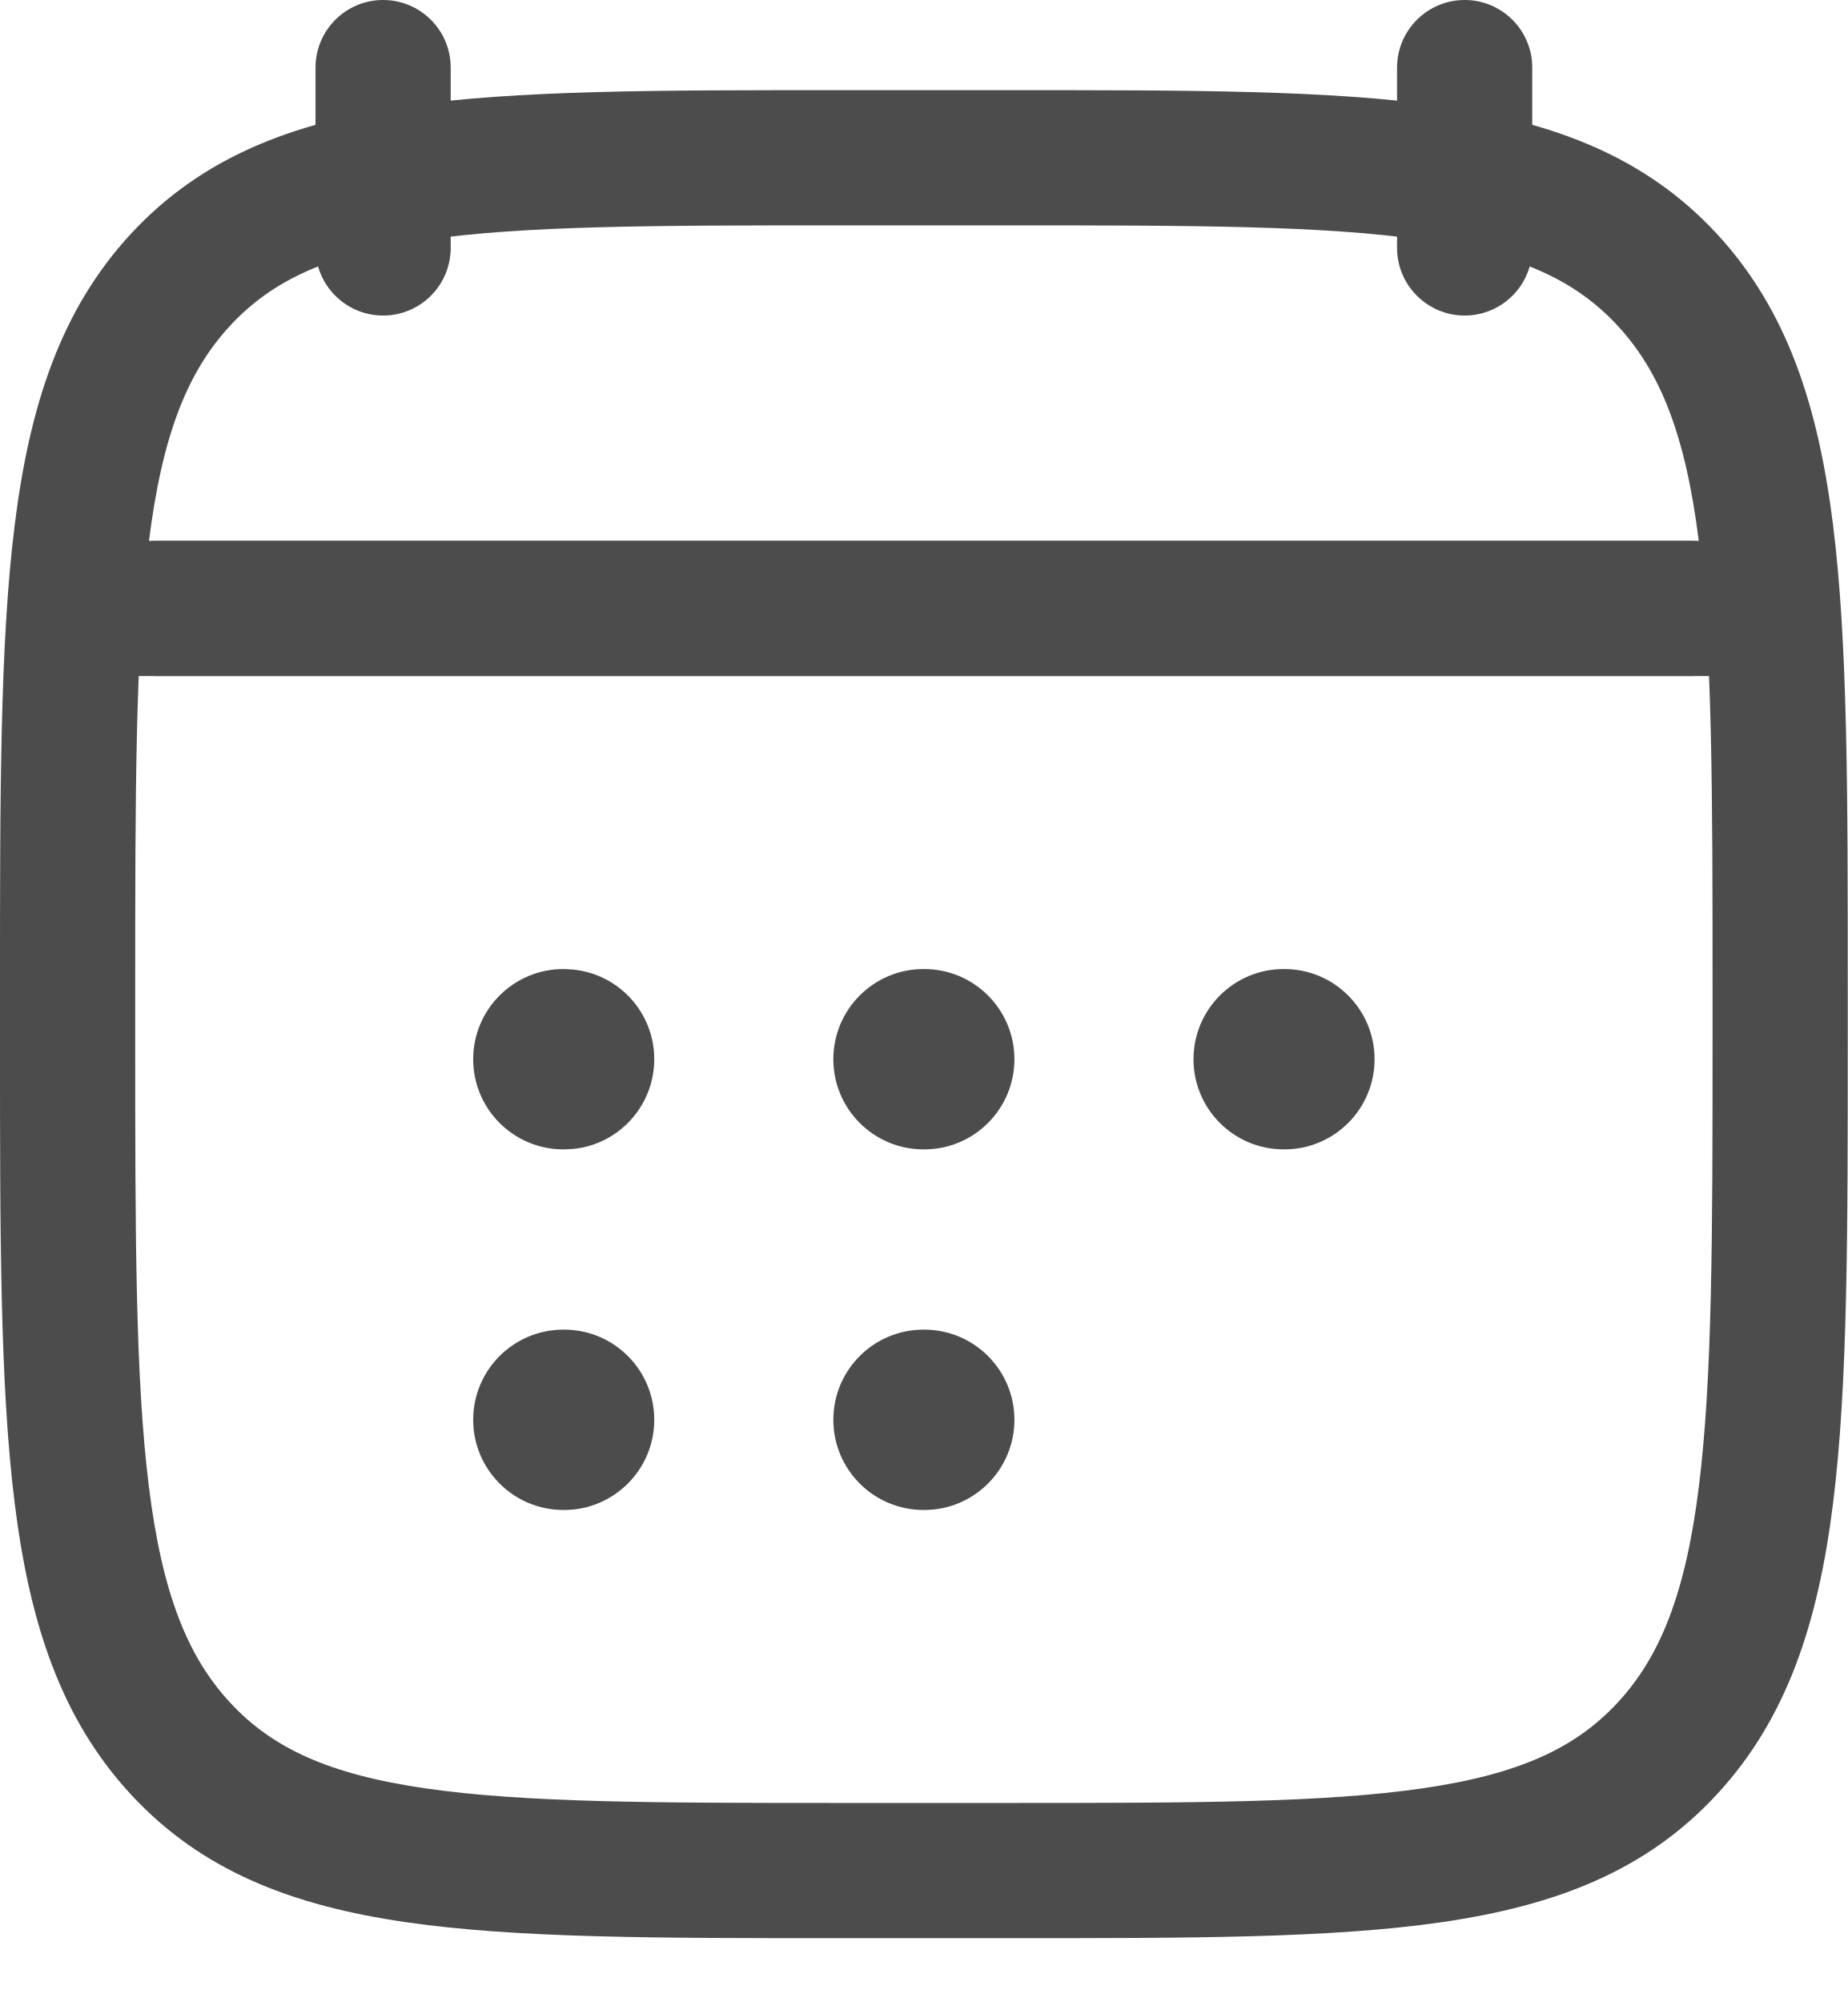
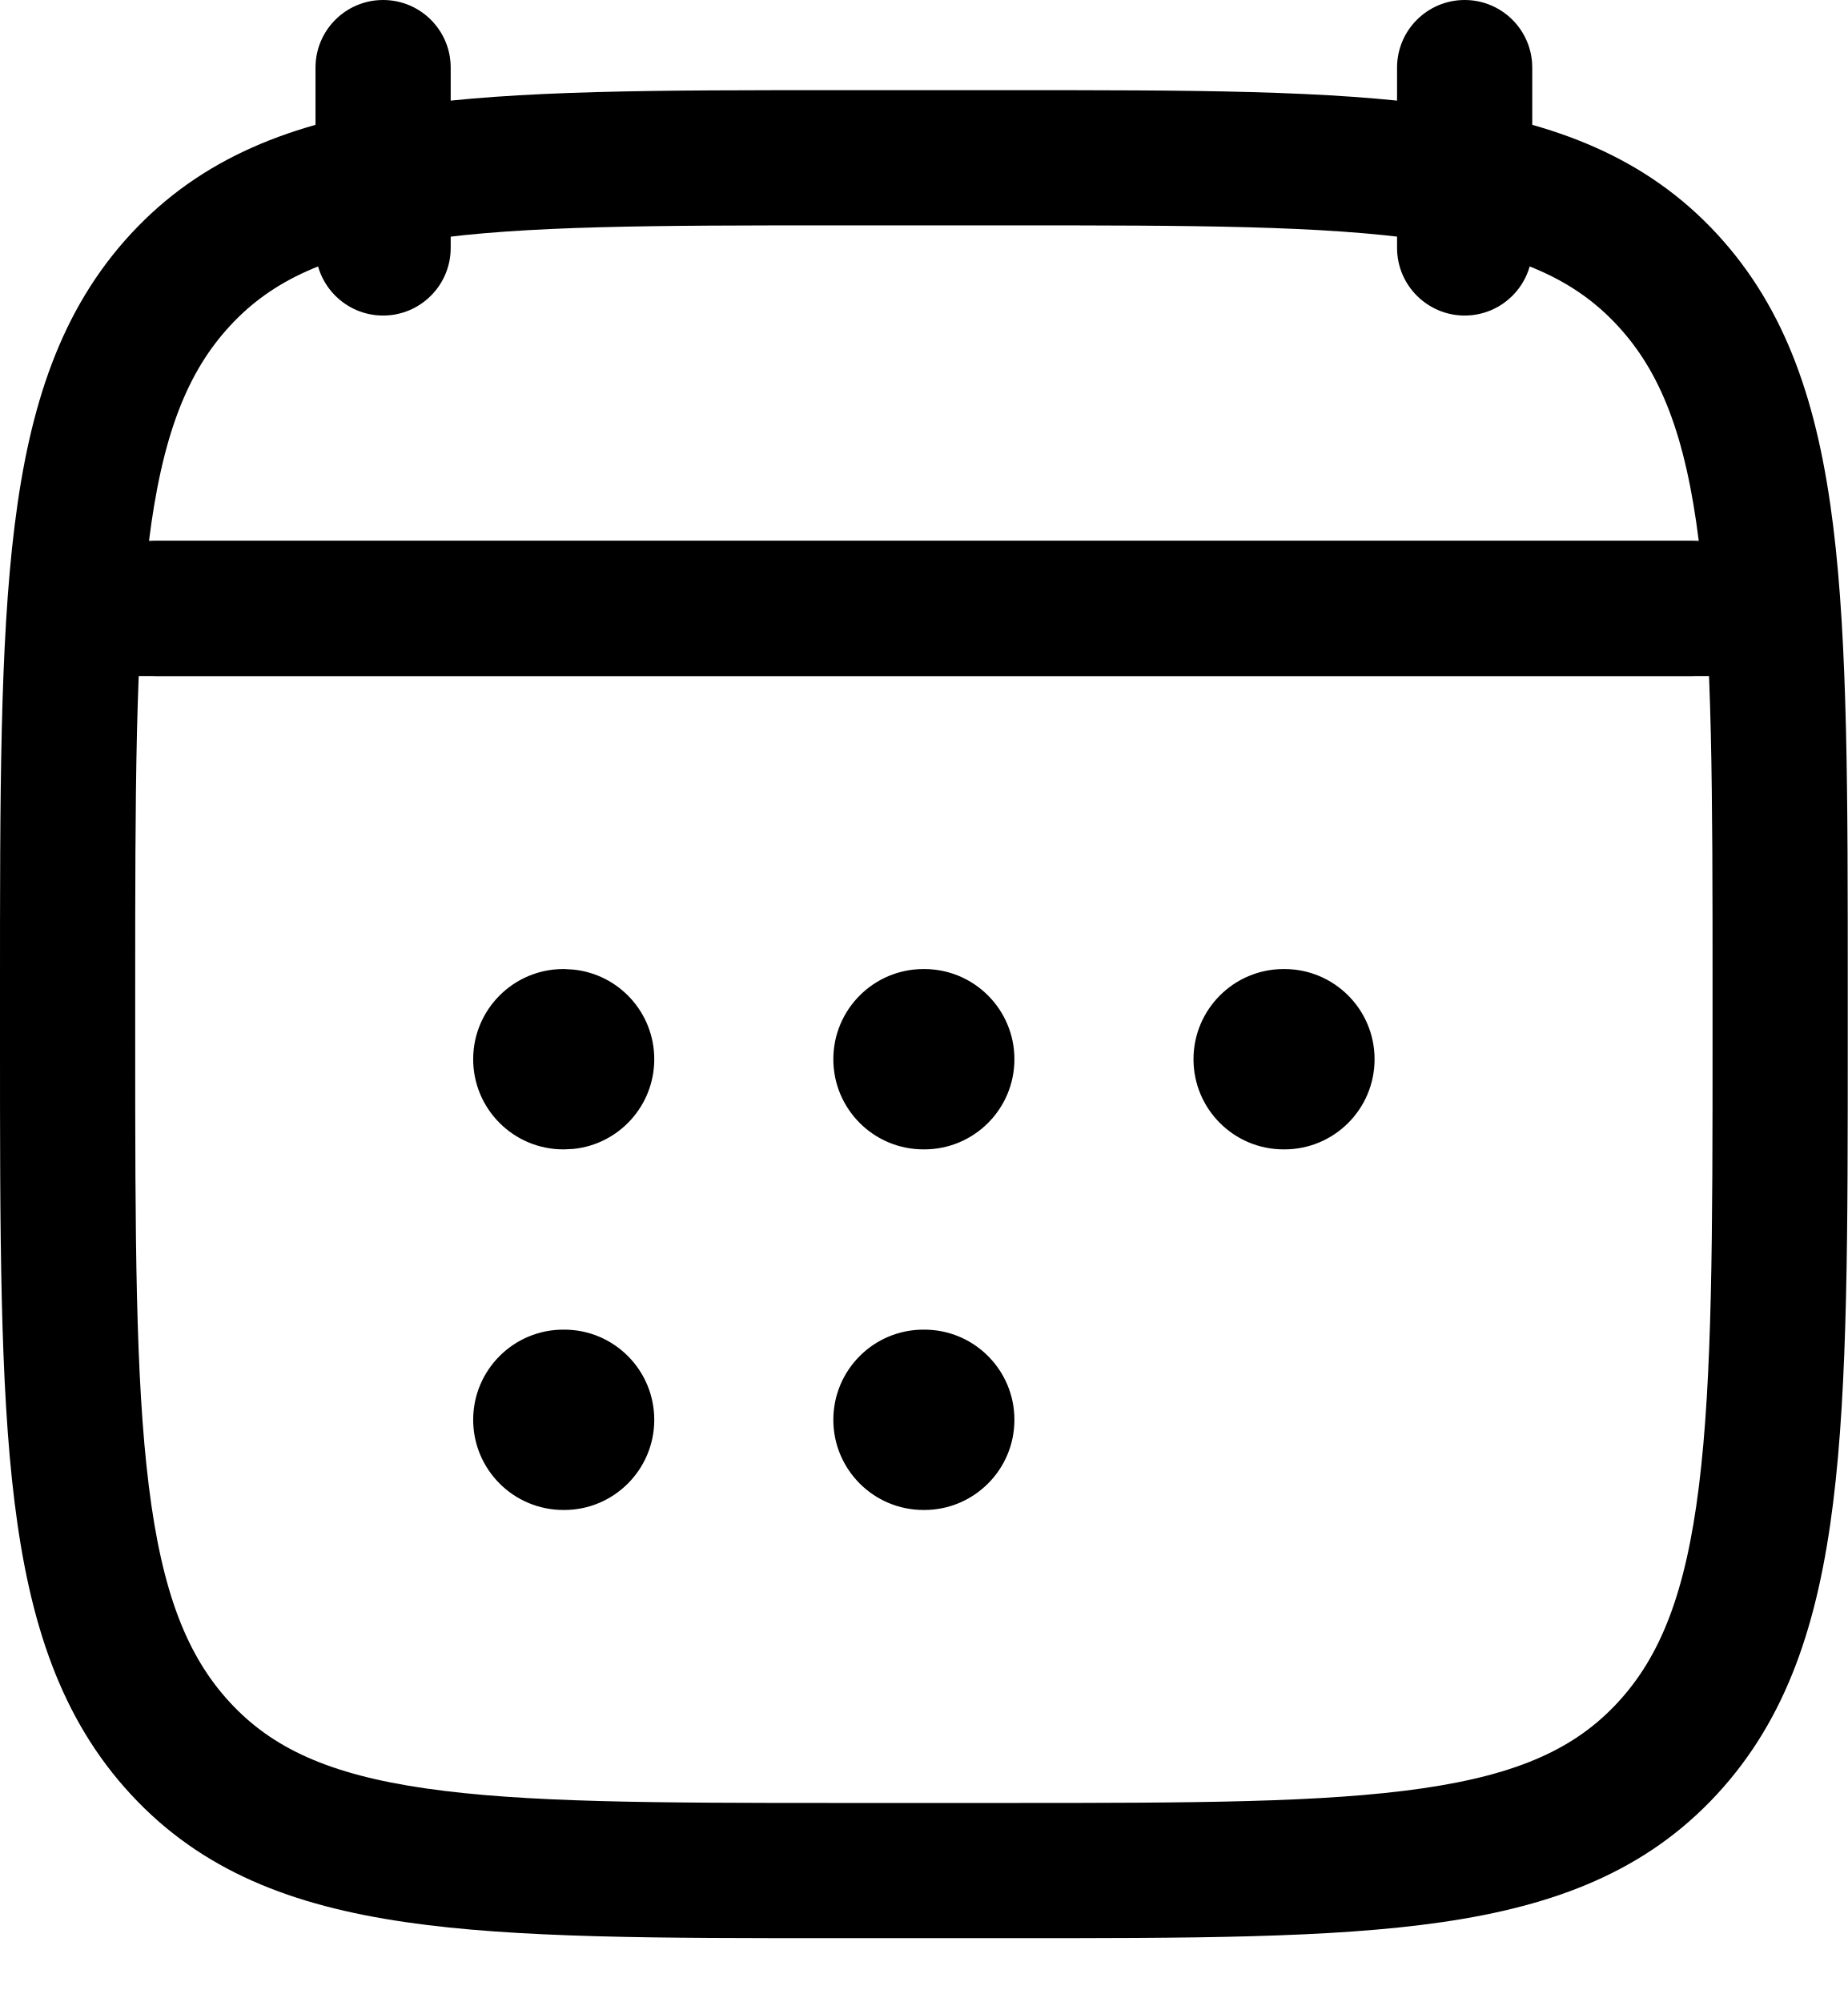
<svg xmlns="http://www.w3.org/2000/svg" width="24" height="26" viewBox="0 0 24 26" fill="none">
-   <path d="M4.098 3.22V0.878C4.098 0.393 4.491 0 4.976 0C5.461 0 5.854 0.393 5.854 0.878V3.22C5.854 3.704 5.461 4.098 4.976 4.098C4.491 4.098 4.098 3.704 4.098 3.22ZM18.146 3.22V0.878C18.146 0.393 18.54 3.01699e-07 19.024 0C19.509 0 19.902 0.393 19.902 0.878V3.22C19.902 3.704 19.509 4.098 19.024 4.098C18.54 4.098 18.146 3.704 18.146 3.22Z" fill="#4C4C4C" />
-   <path d="M7.328 17.268C7.974 17.268 8.498 17.792 8.498 18.439C8.498 19.085 7.974 19.61 7.328 19.61H7.317C6.671 19.61 6.146 19.085 6.146 18.439C6.146 17.792 6.671 17.268 7.317 17.268H7.328ZM12.005 17.268C12.652 17.268 13.176 17.792 13.176 18.439C13.176 19.085 12.652 19.61 12.005 19.61H11.995C11.348 19.61 10.824 19.085 10.824 18.439C10.824 17.792 11.348 17.268 11.995 17.268H12.005ZM7.328 12.585L7.448 12.592C8.038 12.652 8.498 13.15 8.498 13.756C8.498 14.362 8.038 14.861 7.448 14.921L7.328 14.927H7.317C6.671 14.927 6.146 14.403 6.146 13.756C6.146 13.11 6.671 12.585 7.317 12.585H7.328ZM12.005 12.585C12.652 12.585 13.176 13.11 13.176 13.756C13.176 14.403 12.652 14.927 12.005 14.927H11.995C11.348 14.927 10.824 14.403 10.824 13.756C10.824 13.11 11.348 12.585 11.995 12.585H12.005ZM16.683 12.585C17.33 12.585 17.854 13.11 17.854 13.756C17.854 14.403 17.33 14.927 16.683 14.927H16.673C16.026 14.927 15.502 14.403 15.502 13.756C15.502 13.11 16.026 12.585 16.673 12.585H16.683Z" fill="#4C4C4C" />
-   <path d="M21.951 7.024C22.436 7.024 22.829 7.418 22.829 7.902C22.829 8.387 22.436 8.78 21.951 8.78H2.049C1.564 8.78 1.171 8.387 1.171 7.902C1.171 7.418 1.564 7.024 2.049 7.024H21.951Z" fill="#4C4C4C" />
-   <path d="M22.244 12.87C22.244 10.296 22.242 8.448 22.067 7.042C21.895 5.654 21.567 4.83 21.011 4.23C20.465 3.639 19.73 3.298 18.478 3.116C17.193 2.929 15.498 2.927 13.112 2.927H10.888C8.502 2.927 6.807 2.929 5.522 3.116C4.27 3.298 3.535 3.639 2.989 4.23C2.433 4.83 2.105 5.654 1.933 7.042C1.758 8.448 1.756 10.296 1.756 12.87V13.471C1.756 16.045 1.758 17.893 1.933 19.3C2.105 20.688 2.433 21.512 2.989 22.112C3.535 22.702 4.27 23.043 5.522 23.225C6.807 23.412 8.502 23.415 10.888 23.415H13.112C15.498 23.415 17.193 23.412 18.478 23.225C19.73 23.043 20.465 22.702 21.011 22.112C21.567 21.512 21.895 20.688 22.067 19.3C22.242 17.893 22.244 16.045 22.244 13.471V12.87ZM24 13.471C24 15.999 24.002 17.976 23.81 19.517C23.616 21.076 23.211 22.32 22.3 23.304C21.381 24.299 20.203 24.749 18.73 24.963C17.289 25.173 15.445 25.171 13.112 25.171H10.888C8.555 25.171 6.711 25.173 5.27 24.963C3.797 24.749 2.619 24.299 1.7 23.304C0.789 22.32 0.384 21.076 0.19 19.517C-0.002 17.976 5.22506e-07 15.999 5.61665e-07 13.471V12.87C5.22651e-07 10.342 -0.002 8.365 0.19 6.825C0.384 5.266 0.789 4.022 1.7 3.037C2.619 2.043 3.797 1.592 5.27 1.378C6.711 1.169 8.555 1.171 10.888 1.171H13.112C15.445 1.171 17.289 1.169 18.73 1.378C20.203 1.592 21.381 2.043 22.3 3.037C23.211 4.022 23.616 5.266 23.81 6.825C24.002 8.365 24 10.342 24 12.87V13.471Z" fill="#4C4C4C" />
-   <path d="M22.536 7.024C23.021 7.024 23.414 7.418 23.414 7.902C23.414 8.387 23.021 8.78 22.536 8.78H1.463C0.978 8.78 0.585 8.387 0.585 7.902C0.585 7.418 0.978 7.024 1.463 7.024H22.536Z" fill="#4C4C4C" />
+   <path d="M4.098 3.22V0.878C4.098 0.393 4.491 0 4.976 0C5.461 0 5.854 0.393 5.854 0.878V3.22C5.854 3.704 5.461 4.098 4.976 4.098C4.491 4.098 4.098 3.704 4.098 3.22ZM18.146 3.22V0.878C18.146 0.393 18.54 3.01699e-07 19.024 0C19.509 0 19.902 0.393 19.902 0.878V3.22C19.902 3.704 19.509 4.098 19.024 4.098C18.54 4.098 18.146 3.704 18.146 3.22Z" fill="currentColor" />
+   <path d="M7.328 17.268C7.974 17.268 8.498 17.792 8.498 18.439C8.498 19.085 7.974 19.61 7.328 19.61H7.317C6.671 19.61 6.146 19.085 6.146 18.439C6.146 17.792 6.671 17.268 7.317 17.268H7.328ZM12.005 17.268C12.652 17.268 13.176 17.792 13.176 18.439C13.176 19.085 12.652 19.61 12.005 19.61H11.995C11.348 19.61 10.824 19.085 10.824 18.439C10.824 17.792 11.348 17.268 11.995 17.268H12.005ZM7.328 12.585L7.448 12.592C8.038 12.652 8.498 13.15 8.498 13.756C8.498 14.362 8.038 14.861 7.448 14.921L7.328 14.927H7.317C6.671 14.927 6.146 14.403 6.146 13.756C6.146 13.11 6.671 12.585 7.317 12.585H7.328ZM12.005 12.585C12.652 12.585 13.176 13.11 13.176 13.756C13.176 14.403 12.652 14.927 12.005 14.927H11.995C11.348 14.927 10.824 14.403 10.824 13.756C10.824 13.11 11.348 12.585 11.995 12.585H12.005ZM16.683 12.585C17.33 12.585 17.854 13.11 17.854 13.756C17.854 14.403 17.33 14.927 16.683 14.927H16.673C16.026 14.927 15.502 14.403 15.502 13.756C15.502 13.11 16.026 12.585 16.673 12.585H16.683Z" fill="currentColor" />
+   <path d="M21.951 7.024C22.436 7.024 22.829 7.418 22.829 7.902C22.829 8.387 22.436 8.78 21.951 8.78H2.049C1.564 8.78 1.171 8.387 1.171 7.902C1.171 7.418 1.564 7.024 2.049 7.024H21.951Z" fill="currentColor" />
+   <path d="M22.244 12.87C22.244 10.296 22.242 8.448 22.067 7.042C21.895 5.654 21.567 4.83 21.011 4.23C20.465 3.639 19.73 3.298 18.478 3.116C17.193 2.929 15.498 2.927 13.112 2.927H10.888C8.502 2.927 6.807 2.929 5.522 3.116C4.27 3.298 3.535 3.639 2.989 4.23C2.433 4.83 2.105 5.654 1.933 7.042C1.758 8.448 1.756 10.296 1.756 12.87V13.471C1.756 16.045 1.758 17.893 1.933 19.3C2.105 20.688 2.433 21.512 2.989 22.112C3.535 22.702 4.27 23.043 5.522 23.225C6.807 23.412 8.502 23.415 10.888 23.415H13.112C15.498 23.415 17.193 23.412 18.478 23.225C19.73 23.043 20.465 22.702 21.011 22.112C21.567 21.512 21.895 20.688 22.067 19.3C22.242 17.893 22.244 16.045 22.244 13.471V12.87ZM24 13.471C24 15.999 24.002 17.976 23.81 19.517C23.616 21.076 23.211 22.32 22.3 23.304C21.381 24.299 20.203 24.749 18.73 24.963C17.289 25.173 15.445 25.171 13.112 25.171H10.888C8.555 25.171 6.711 25.173 5.27 24.963C3.797 24.749 2.619 24.299 1.7 23.304C0.789 22.32 0.384 21.076 0.19 19.517C-0.002 17.976 5.22506e-07 15.999 5.61665e-07 13.471V12.87C5.22651e-07 10.342 -0.002 8.365 0.19 6.825C0.384 5.266 0.789 4.022 1.7 3.037C2.619 2.043 3.797 1.592 5.27 1.378C6.711 1.169 8.555 1.171 10.888 1.171H13.112C15.445 1.171 17.289 1.169 18.73 1.378C20.203 1.592 21.381 2.043 22.3 3.037C23.211 4.022 23.616 5.266 23.81 6.825C24.002 8.365 24 10.342 24 12.87V13.471Z" fill="currentColor" />
+   <path d="M22.536 7.024C23.021 7.024 23.414 7.418 23.414 7.902C23.414 8.387 23.021 8.78 22.536 8.78H1.463C0.978 8.78 0.585 8.387 0.585 7.902C0.585 7.418 0.978 7.024 1.463 7.024H22.536Z" fill="currentColor" />
</svg>
